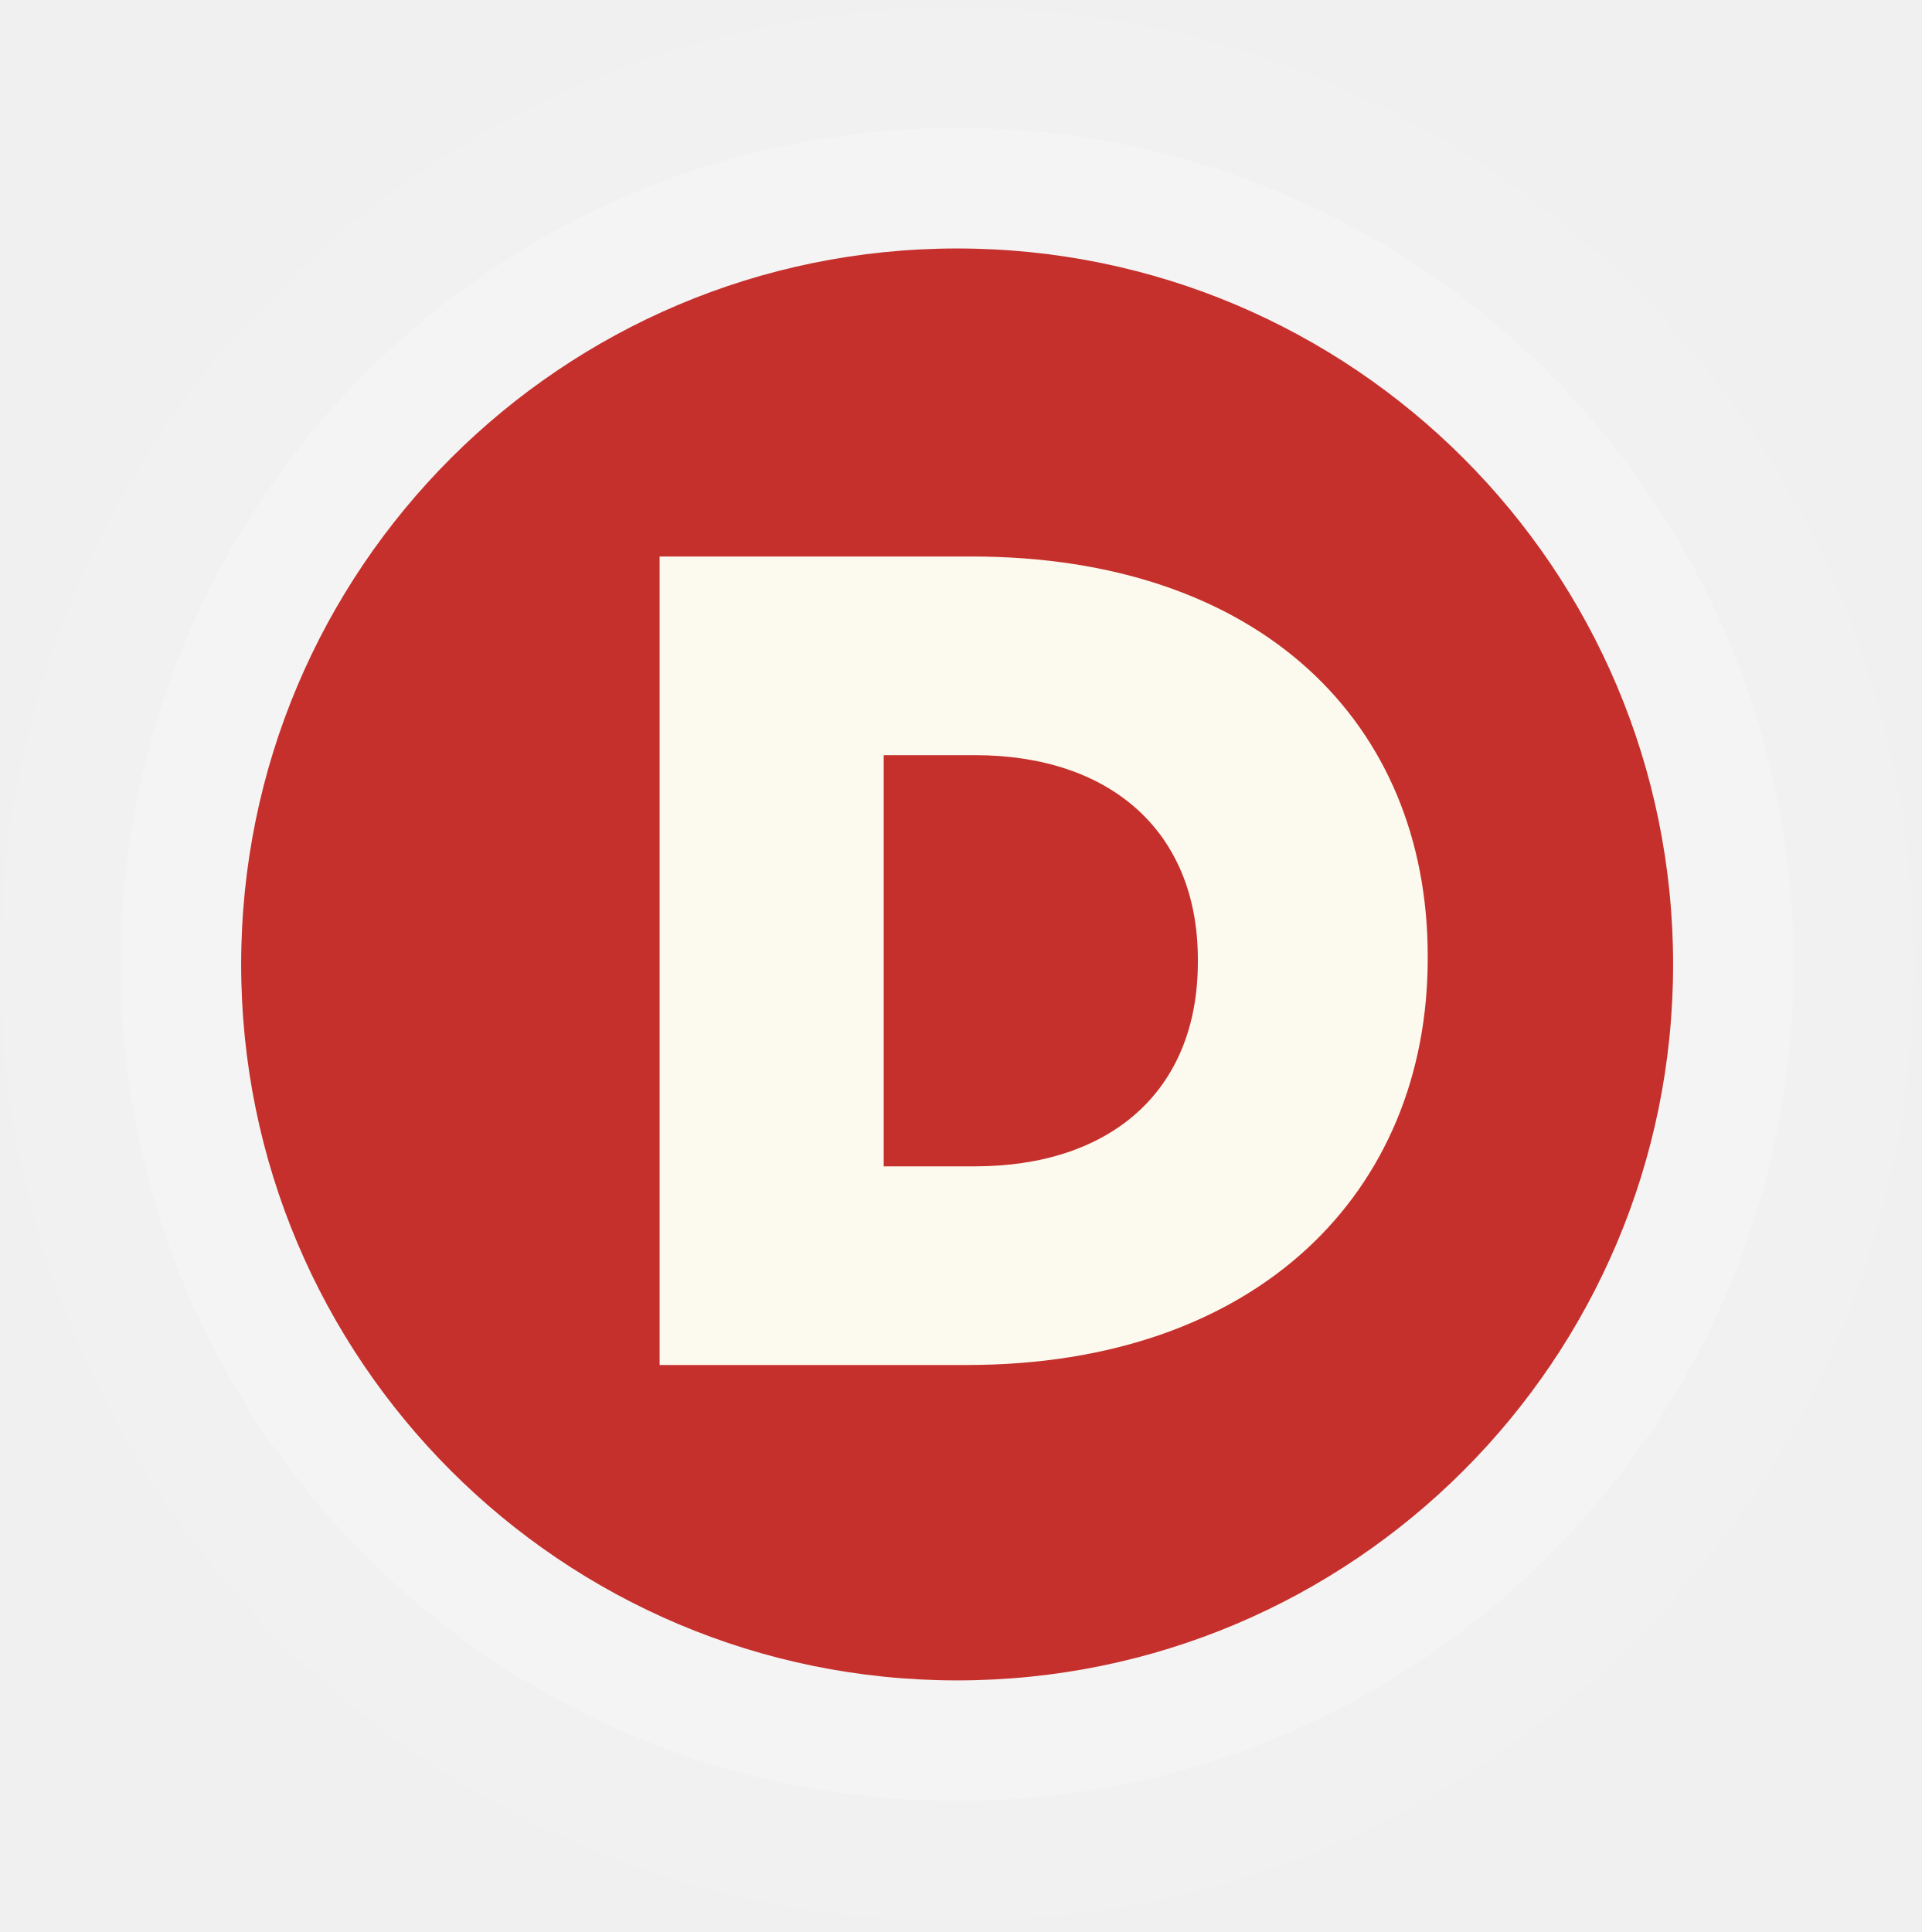
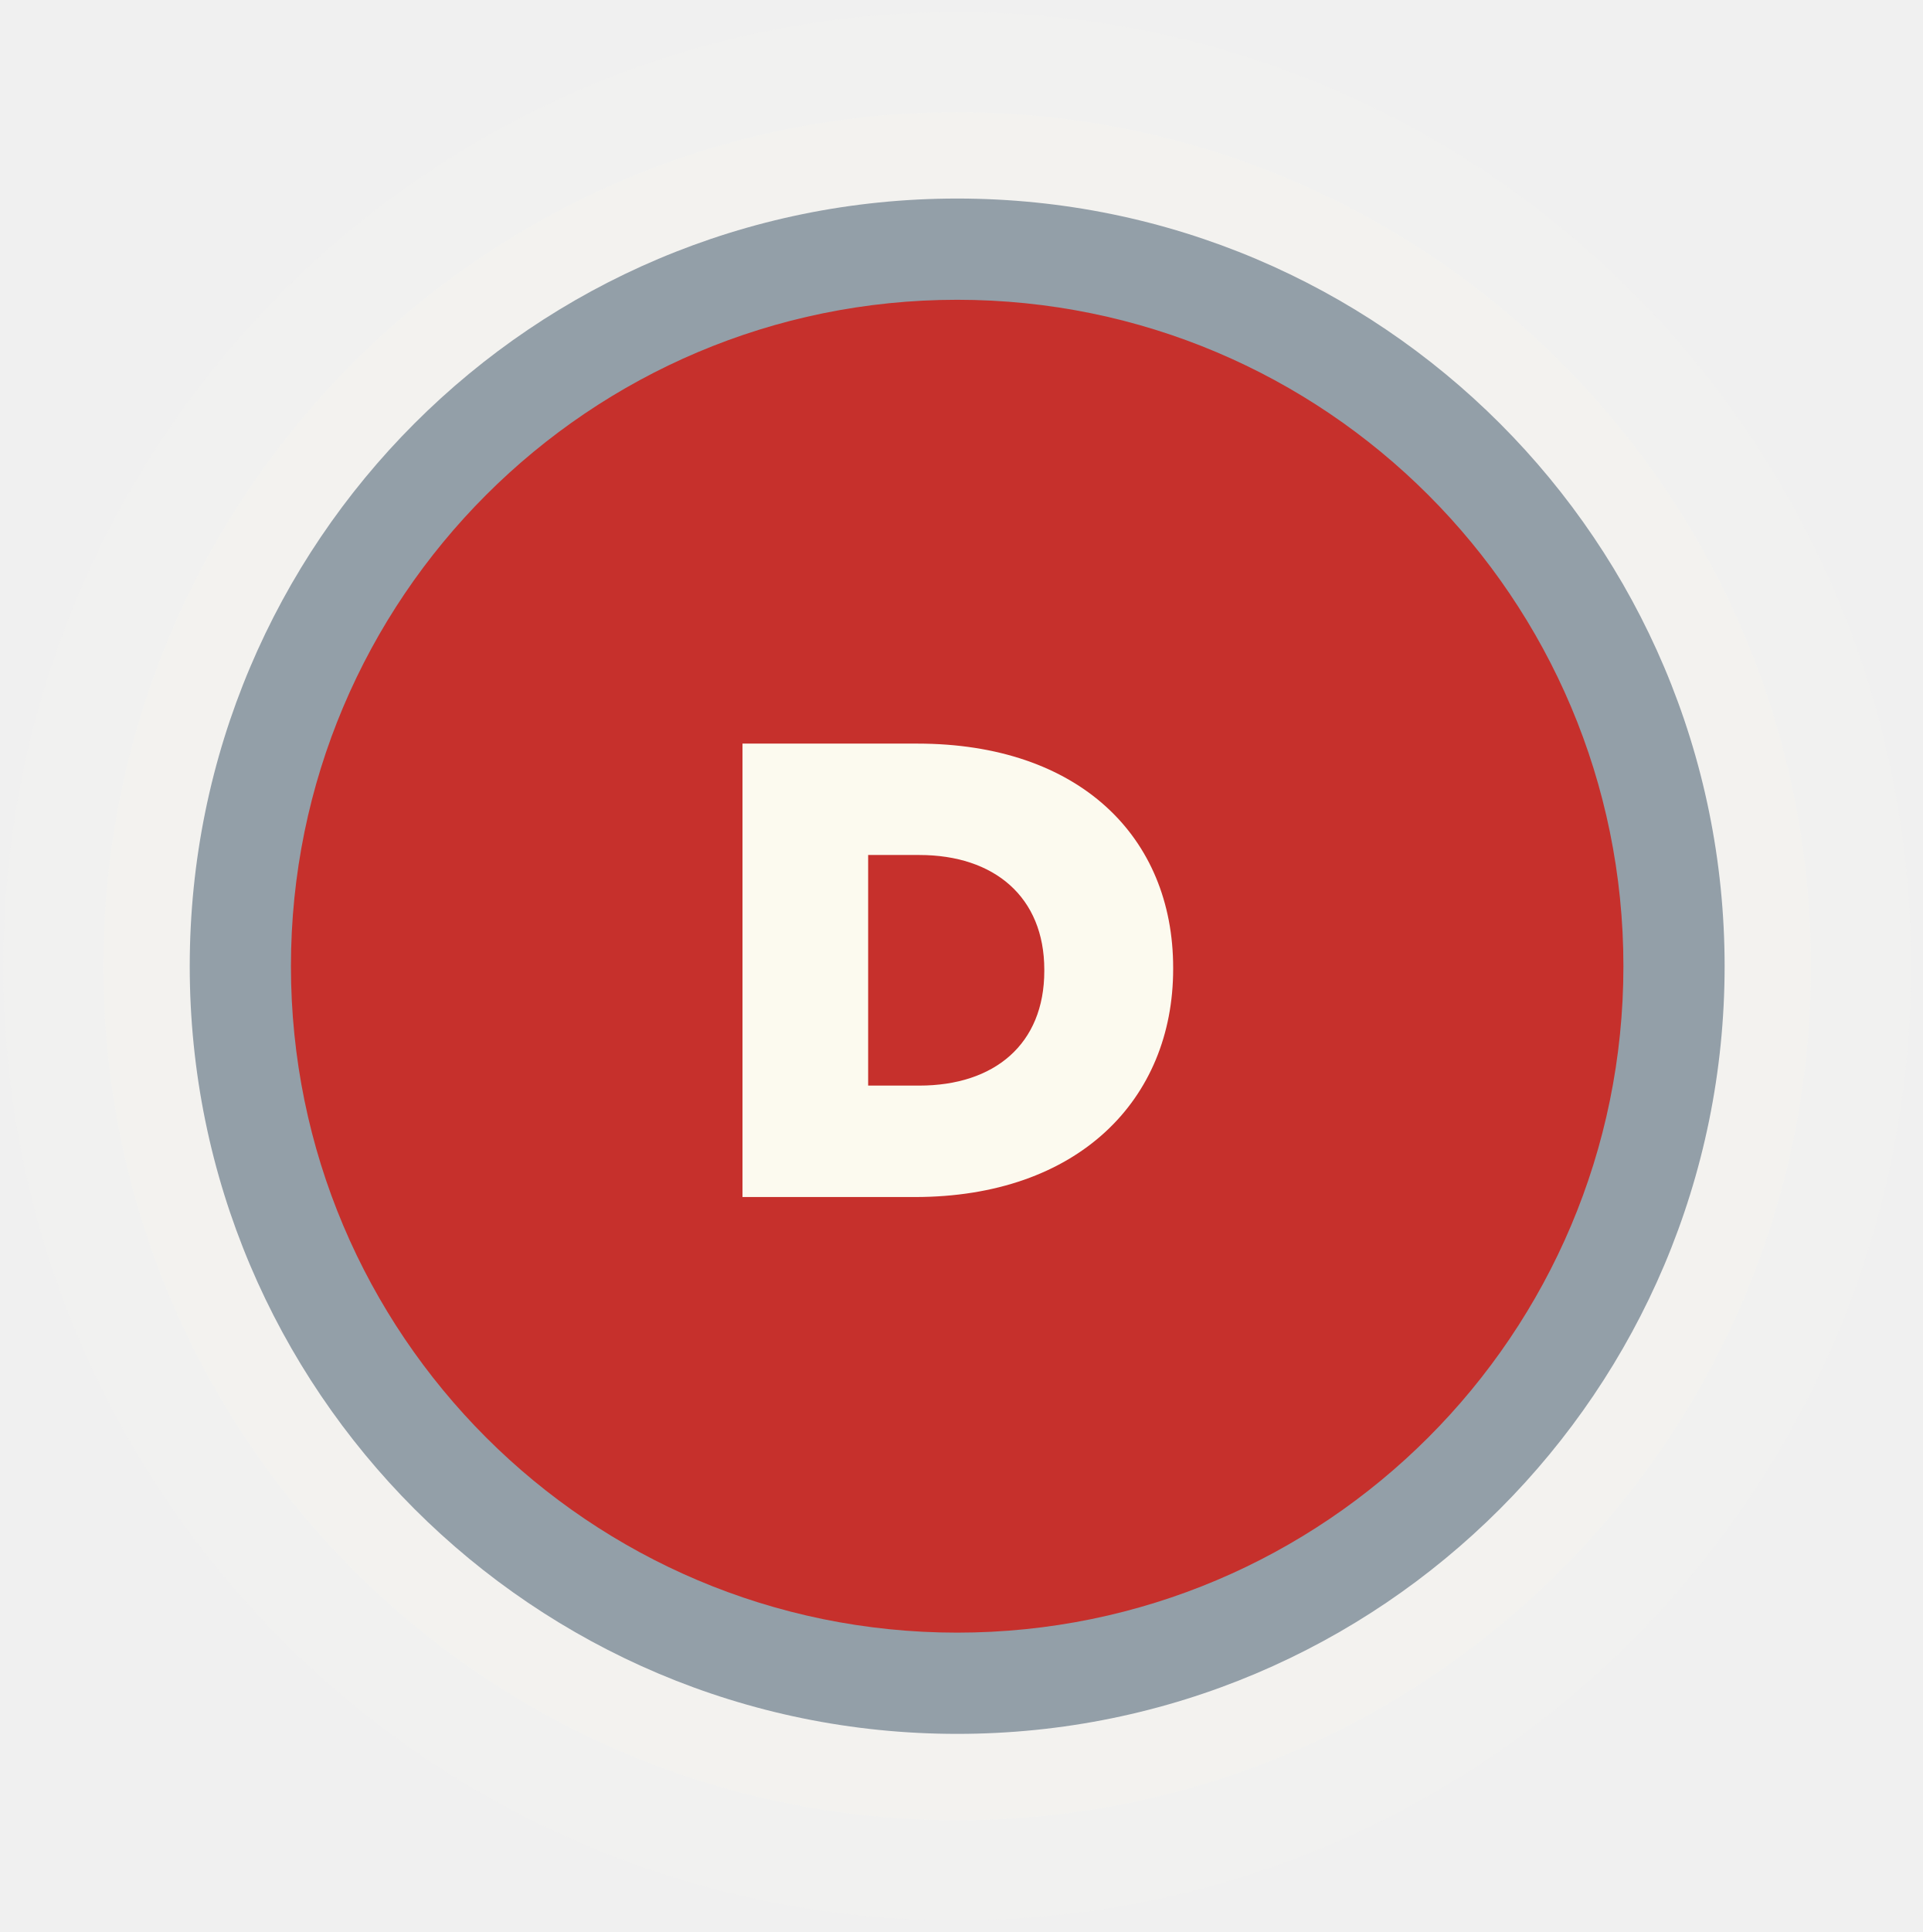
- <svg xmlns="http://www.w3.org/2000/svg" width="183" height="184" viewBox="0 0 183 184" fill="none">
-   <circle cx="91.154" cy="91.851" r="91.154" fill="white" fill-opacity="0.05" />
-   <circle cx="91.154" cy="91.851" r="79.67" fill="white" fill-opacity="0.2" />
-   <circle cx="91.154" cy="91.851" r="68.186" fill="#C6302C" />
-   <path d="M62.82 130V53H92.52C120.02 53 135.97 68.84 135.97 91.06V91.28C135.97 113.5 119.8 130 92.08 130H62.82ZM84.16 111.08H92.85C105.61 111.08 114.08 104.04 114.08 91.61V91.39C114.08 79.07 105.61 71.92 92.85 71.92H84.16V111.08Z" fill="#FCFAEF" />
+ <svg xmlns="http://www.w3.org/2000/svg" width="215" zoomAndPan="magnify" viewBox="0 0 161.25 162" height="216" preserveAspectRatio="xMidYMid meet" version="1.0">
+   <defs>
+     <filter x="0%" y="0%" width="100%" height="100%" id="a7e15ad1ea">
+       <feColorMatrix values="0 0 0 0 1 0 0 0 0 1 0 0 0 0 1 0 0 0 1 0" color-interpolation-filters="sRGB" />
+     </filter>
+     <g />
+     <clipPath id="ca7b06e839">
+       <path d="M 0 0.375 L 160.504 0.375 L 160.504 161.625 L 0 161.625 Z M 0 0.375 " clip-rule="nonzero" />
+     </clipPath>
+     <mask id="681c69146f">
+       <g filter="url(#a7e15ad1ea)">
+         <rect x="-16.125" width="193.5" fill="#000000" y="-16.2" height="194.4" fill-opacity="0.086" />
+       </g>
+     </mask>
+     <clipPath id="b6ca574ffa">
+       <path d="M 0.27 1.008 L 160.293 1.008 L 160.293 161.027 L 0.27 161.027 Z M 0.27 1.008 " clip-rule="nonzero" />
+     </clipPath>
+     <clipPath id="68d66ac7c7">
+       <path d="M 80.281 1.008 C 36.094 1.008 0.27 36.828 0.27 81.02 C 0.27 125.207 36.094 161.027 80.281 161.027 C 124.469 161.027 160.293 125.207 160.293 81.02 C 160.293 36.828 124.469 1.008 80.281 1.008 " clip-rule="nonzero" />
+     </clipPath>
+     <clipPath id="c4267398f9">
+       <rect x="0" width="161" y="0" height="162" />
+     </clipPath>
+     <mask id="36348582fb">
+       <g filter="url(#a7e15ad1ea)">
+         <rect x="-16.125" width="193.5" fill="#000000" y="-16.2" height="194.4" fill-opacity="0.157" />
+       </g>
+     </mask>
+     <clipPath id="596606f429">
+       <path d="M 0.664 0.402 L 143.898 0.402 L 143.898 143.637 L 0.664 143.637 Z M 0.664 0.402 " clip-rule="nonzero" />
+     </clipPath>
+     <clipPath id="578532de46">
+       <path d="M 72.281 0.402 C 32.727 0.402 0.664 32.465 0.664 72.02 C 0.664 111.57 32.727 143.637 72.281 143.637 C 111.836 143.637 143.898 111.57 143.898 72.02 C 143.898 32.465 111.836 0.402 72.281 0.402 " clip-rule="nonzero" />
+     </clipPath>
+     <clipPath id="c88afcfd4b">
+       <rect x="0" width="144" y="0" height="144" />
+     </clipPath>
+     <mask id="2f62b1a8d5">
+       <g filter="url(#a7e15ad1ea)">
+         <rect x="-16.125" width="193.5" fill="#000000" y="-16.2" height="194.4" fill-opacity="0.427" />
+       </g>
+     </mask>
+     <clipPath id="b31edb309a">
+       <path d="M 0.914 0.648 L 129.648 0.648 L 129.648 129.387 L 0.914 129.387 Z M 0.914 0.648 " clip-rule="nonzero" />
+     </clipPath>
+     <clipPath id="68bf6bd7f9">
+       <path d="M 65.281 0.648 C 29.73 0.648 0.914 29.469 0.914 65.02 C 0.914 100.566 29.73 129.387 65.281 129.387 C 100.832 129.387 129.648 100.566 129.648 65.02 C 129.648 29.469 100.832 0.648 65.281 0.648 " clip-rule="nonzero" />
+     </clipPath>
+     <clipPath id="9d33a7796b">
+       <rect x="0" width="130" y="0" height="130" />
+     </clipPath>
+     <clipPath id="227b03bf19">
+       <path d="M 24.402 25.137 L 136.16 25.137 L 136.16 136.898 L 24.402 136.898 Z M 24.402 25.137 " clip-rule="nonzero" />
+     </clipPath>
+     <clipPath id="e8a924ed57">
+       <path d="M 80.281 25.137 C 49.418 25.137 24.402 50.156 24.402 81.02 C 24.402 111.879 49.418 136.898 80.281 136.898 C 111.145 136.898 136.16 111.879 136.16 81.02 C 136.16 50.156 111.145 25.137 80.281 25.137 " clip-rule="nonzero" />
+     </clipPath>
+   </defs>
+   <g clip-path="url(#ca7b06e839)">
+     <g mask="url(#681c69146f)">
+       <g transform="matrix(1, 0, 0, 1, 0, -0.00000000000000222)">
+         <g clip-path="url(#c4267398f9)">
+           <g clip-path="url(#b6ca574ffa)">
+             <g clip-path="url(#68d66ac7c7)">
+               <path fill="#fcfaef" d="M 0.27 1.008 L 160.293 1.008 L 160.293 161.027 L 0.27 161.027 Z M 0.27 1.008 " fill-opacity="1" fill-rule="nonzero" />
+             </g>
+           </g>
+         </g>
+       </g>
+     </g>
+   </g>
+   <g mask="url(#36348582fb)">
+     <g transform="matrix(1, 0, 0, 1, 8, 9)">
+       <g clip-path="url(#c88afcfd4b)">
+         <g clip-path="url(#596606f429)">
+           <g clip-path="url(#578532de46)">
+             <path fill="#fcfaef" d="M 0.664 0.402 L 143.898 0.402 L 143.898 143.637 L 0.664 143.637 Z M 0.664 0.402 " fill-opacity="1" fill-rule="nonzero" />
+           </g>
+         </g>
+       </g>
+     </g>
+   </g>
+   <g mask="url(#2f62b1a8d5)">
+     <g transform="matrix(1, 0, 0, 1, 15, 16)">
+       <g clip-path="url(#9d33a7796b)">
+         <g clip-path="url(#b31edb309a)">
+           <g clip-path="url(#68bf6bd7f9)">
+             <path fill="#122e49" d="M 0.914 0.648 L 129.648 0.648 L 129.648 129.387 L 0.914 129.387 Z M 0.914 0.648 " fill-opacity="1" fill-rule="nonzero" />
+           </g>
+         </g>
+       </g>
+     </g>
+   </g>
+   <g clip-path="url(#227b03bf19)">
+     <g clip-path="url(#e8a924ed57)">
+       <path fill="#c6302c" d="M 24.402 25.137 L 136.16 25.137 L 136.16 136.898 L 24.402 136.898 Z M 24.402 25.137 " fill-opacity="1" fill-rule="nonzero" />
+     </g>
+   </g>
+   <g fill="#fcfaef" fill-opacity="1">
+     <g transform="translate(58.90788, 100.3721)">
+       <g>
+         <path d="M 3.367 0 L 17.816 0 C 31.504 0 39.488 -8.148 39.488 -19.117 L 39.488 -19.227 C 39.488 -30.199 31.609 -38.02 18.031 -38.02 L 3.367 -38.02 Z M 13.906 -9.344 L 13.906 -28.68 L 18.195 -28.68 C 24.496 -28.68 28.68 -25.148 28.68 -19.062 L 28.68 -18.957 C 28.68 -12.816 24.496 -9.344 18.195 -9.344 Z M 13.906 -9.344 " />
+       </g>
+     </g>
+   </g>
</svg>
